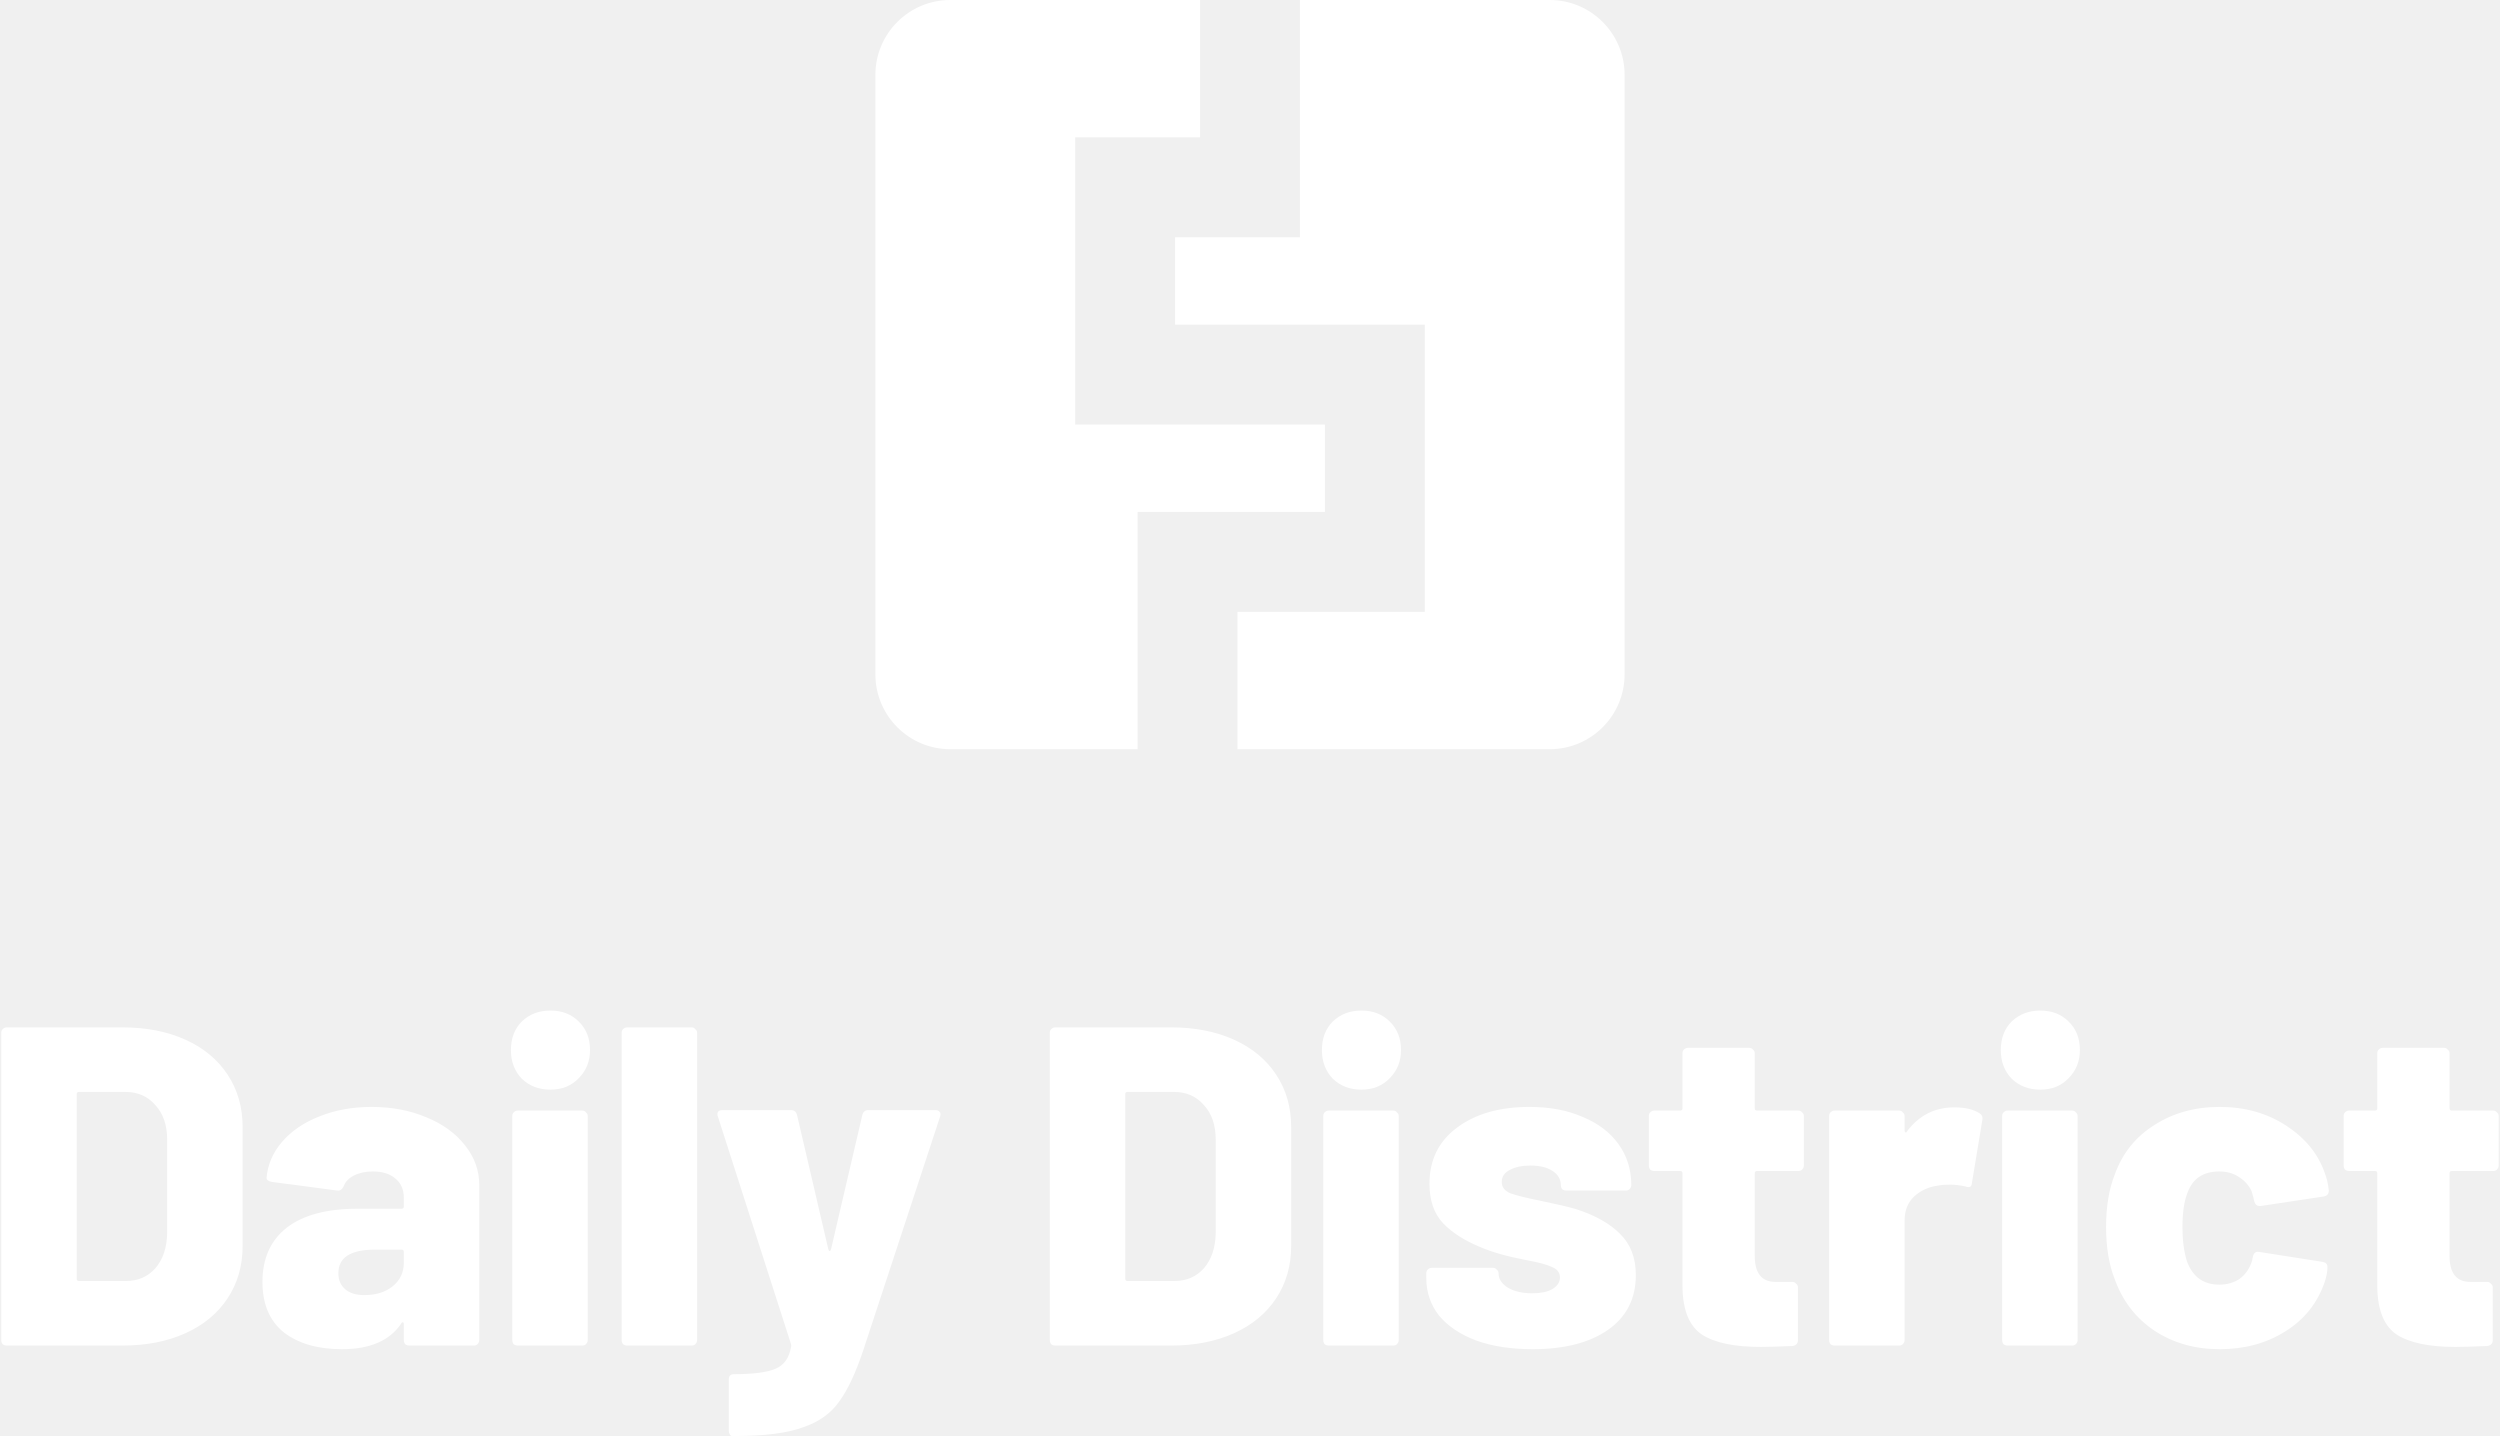
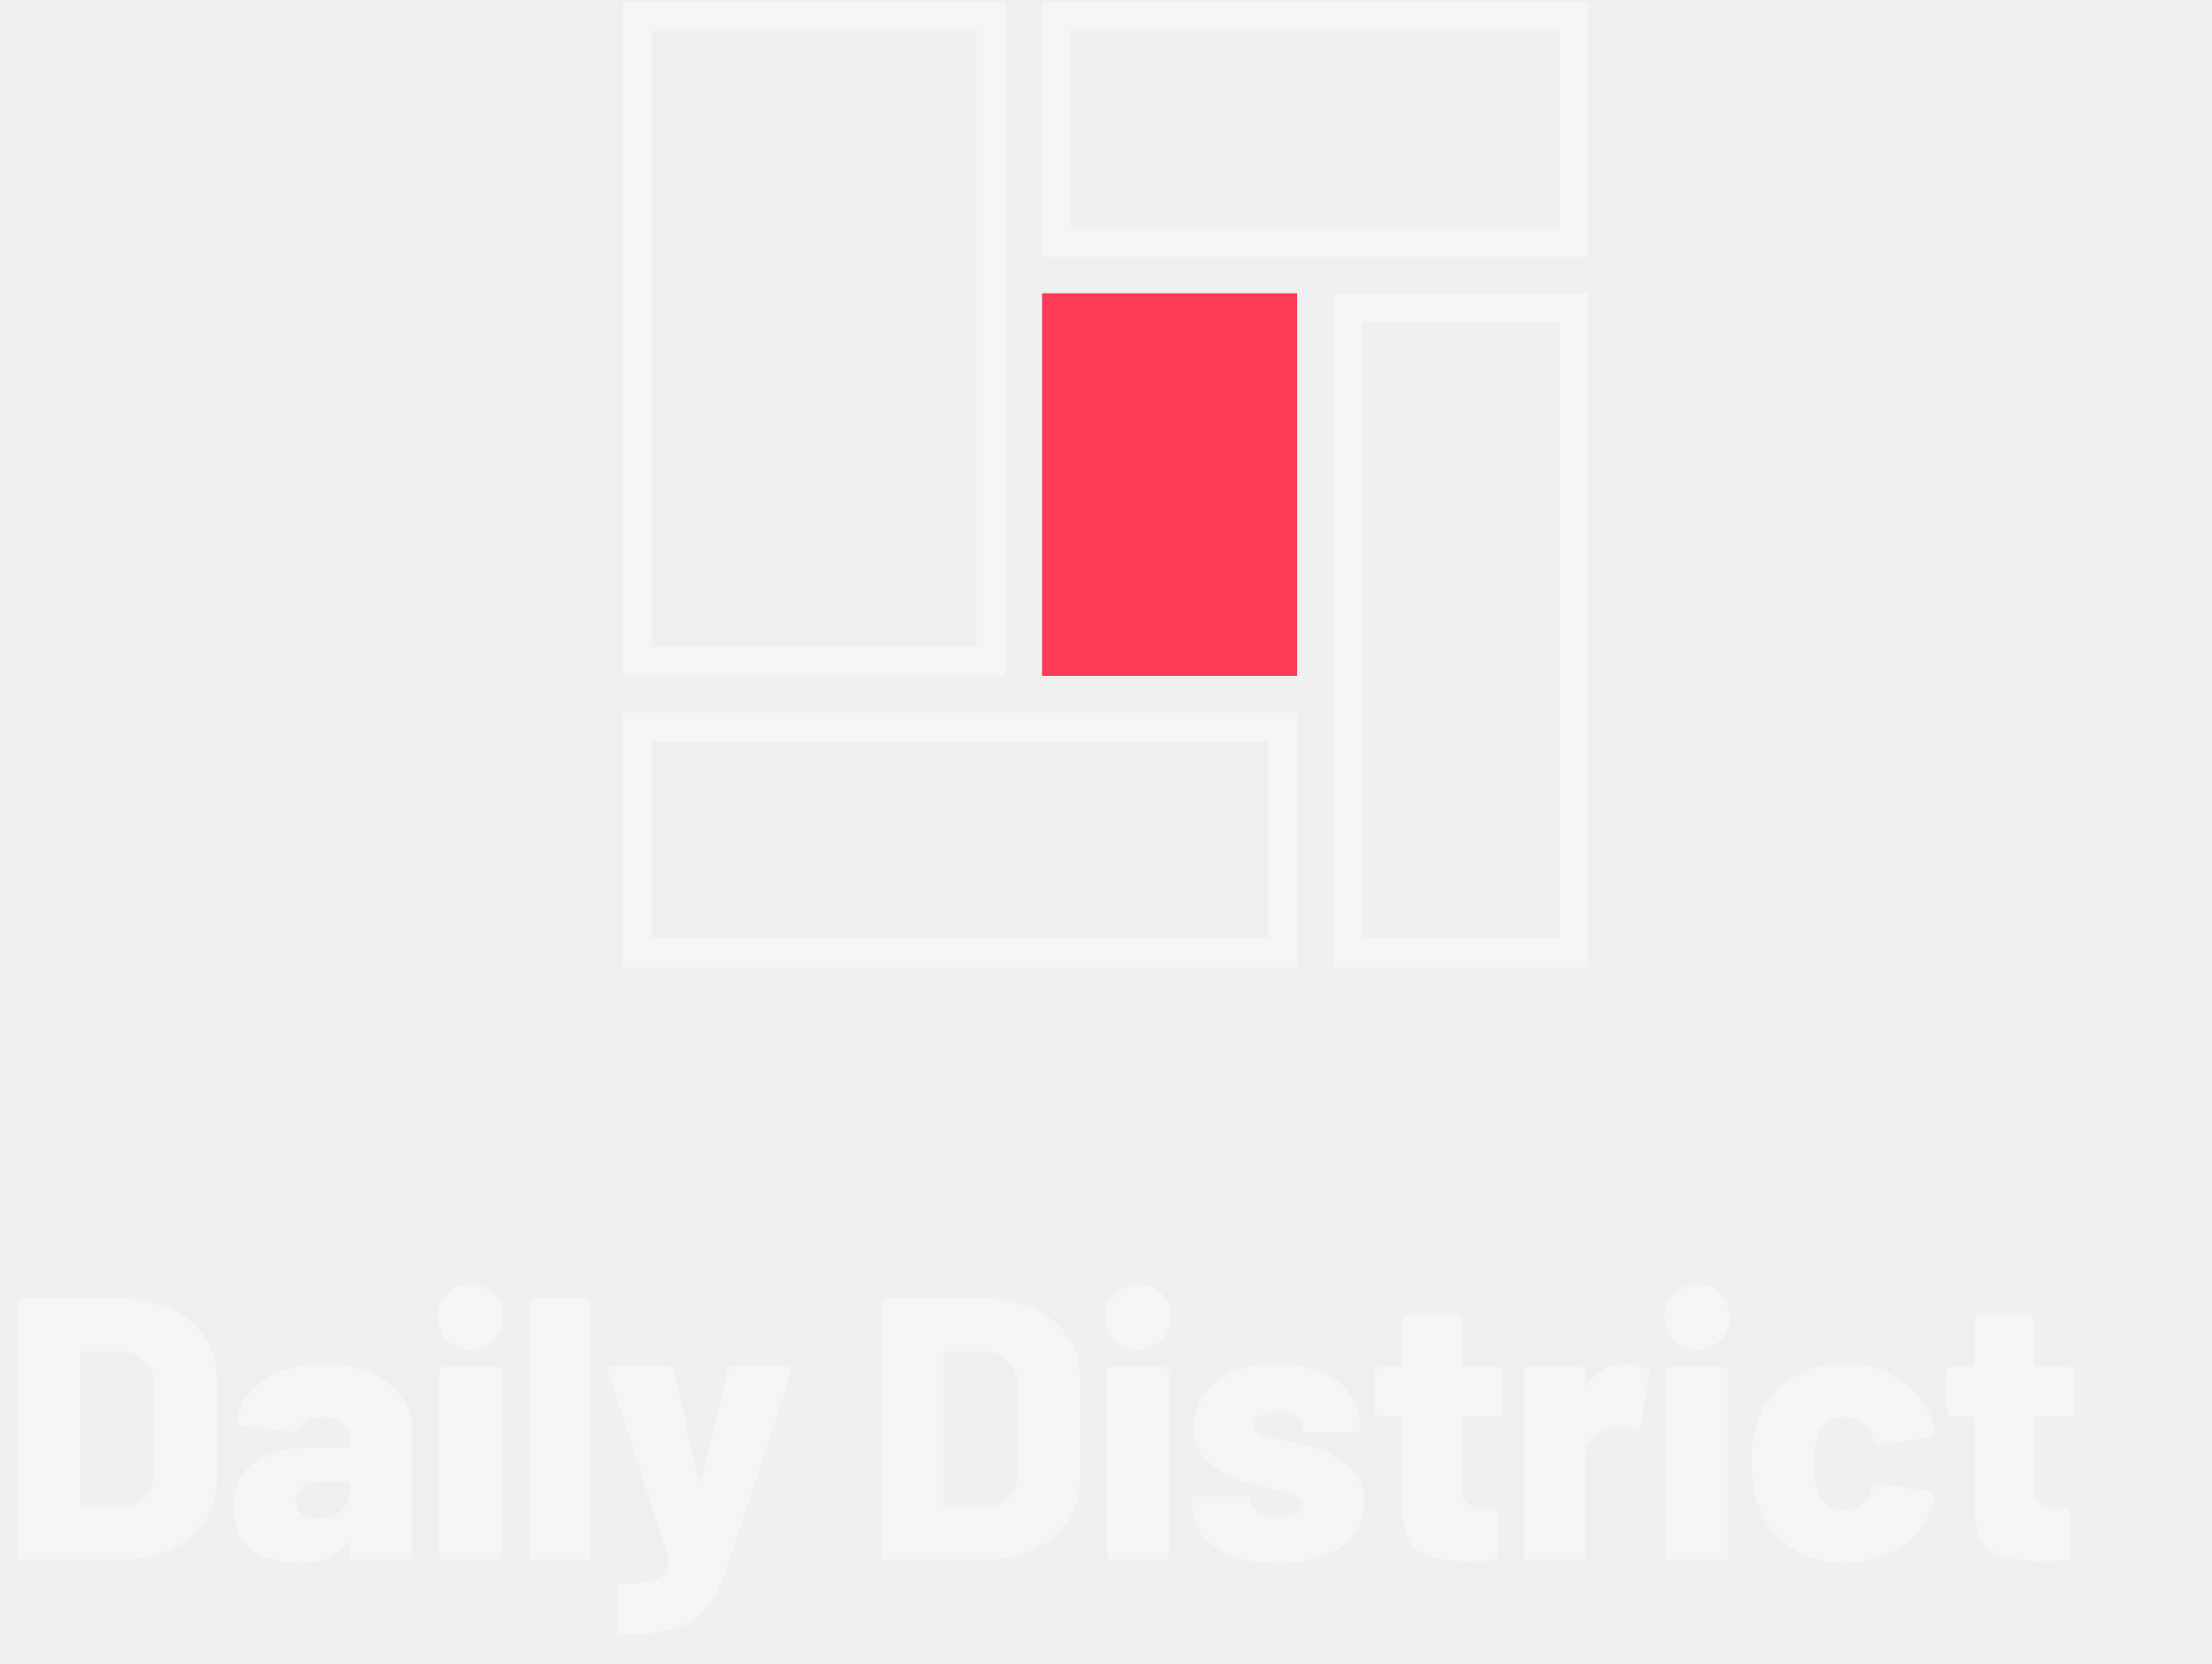
- <svg xmlns="http://www.w3.org/2000/svg" viewBox="0 0 241.75 139.00" width="242" height="139" role="img" aria-label="Daily District">
-   <path fill="#FFFFFF" fill-rule="evenodd" d="M91.864 0.000H149.884A7.252 7.252 0 0 1 157.136 7.252V65.272A7.252 7.252 0 0 1 149.884 72.524H91.864A7.252 7.252 0 0 1 84.612 65.272V7.252A7.252 7.252 0 0 1 91.864 0.000ZM116.039 0.000L116.039 13.296L103.952 13.296L103.952 41.097L128.126 41.097L128.126 49.558L109.995 49.558L109.995 72.524L119.665 72.524L119.665 59.228L137.796 59.228L137.796 31.427L113.622 31.427L113.622 22.966L125.709 22.966L125.709 0.000Z" />
-   <path fill="#FFFFFF" transform="translate(-2.16 86.25)" d="M 2.684,44 Q 2.464,44 2.288,43.868 2.156,43.692 2.156,43.472 V 13.728 q 0,-0.22 0.132,-0.352 Q 2.464,13.2 2.684,13.2 h 11.22 q 3.432,0 6.072,1.188 2.64,1.188 4.092,3.388 1.452,2.2 1.452,5.06 v 11.528 q 0,2.86 -1.452,5.06 -1.452,2.2 -4.092,3.388 -2.64,1.188 -6.072,1.188 Z M 9.46,37.532 q 0,0.22 0.22,0.22 h 4.532 q 1.76,0 2.86,-1.232 1.1,-1.276 1.144,-3.388 v -9.064 q 0,-2.112 -1.144,-3.344 -1.1,-1.276 -2.904,-1.276 H 9.68 q -0.22,0 -0.22,0.22 z M 38,20.9 q 2.948,0 5.324,1.012 2.376,0.968 3.74,2.728 1.364,1.716 1.364,3.828 v 15.004 q 0,0.22 -0.176,0.396 -0.132,0.132 -0.352,0.132 h -6.248 q -0.22,0 -0.396,-0.132 -0.132,-0.176 -0.132,-0.396 v -1.54 q 0,-0.176 -0.088,-0.176 -0.088,-0.044 -0.176,0.132 -1.672,2.464 -5.72,2.464 -3.52,0 -5.632,-1.628 -2.068,-1.672 -2.068,-4.884 0,-3.388 2.332,-5.236 2.376,-1.848 6.864,-1.848 h 4.268 q 0.22,0 0.22,-0.22 V 29.7 q 0,-1.188 -0.792,-1.848 -0.792,-0.704 -2.2,-0.704 -1.056,0 -1.848,0.396 -0.748,0.396 -0.968,1.012 -0.22,0.484 -0.616,0.44 l -6.336,-0.836 q -0.528,-0.088 -0.528,-0.396 0.176,-1.936 1.496,-3.476 1.364,-1.584 3.608,-2.464 2.288,-0.924 5.06,-0.924 z m -0.704,18.216 q 1.672,0 2.728,-0.836 1.1,-0.88 1.1,-2.288 v -1.056 q 0,-0.22 -0.22,-0.22 h -2.64 q -1.672,0 -2.596,0.572 -0.88,0.572 -0.88,1.716 0,0.968 0.66,1.54 0.66,0.572 1.848,0.572 z M 55.32,19.228 q -1.672,0 -2.772,-1.056 -1.056,-1.1 -1.056,-2.772 0,-1.716 1.056,-2.772 1.1,-1.056 2.772,-1.056 1.672,0 2.728,1.056 1.1,1.056 1.1,2.772 0,1.628 -1.1,2.728 -1.056,1.1 -2.728,1.1 z M 52.152,44 q -0.22,0 -0.396,-0.132 -0.132,-0.176 -0.132,-0.396 V 21.78 q 0,-0.22 0.132,-0.352 0.176,-0.176 0.396,-0.176 h 6.248 q 0.22,0 0.352,0.176 0.176,0.132 0.176,0.352 v 21.692 q 0,0.22 -0.176,0.396 -0.132,0.132 -0.352,0.132 z m 10.588,0 q -0.22,0 -0.396,-0.132 -0.132,-0.176 -0.132,-0.396 V 13.728 q 0,-0.22 0.132,-0.352 0.176,-0.176 0.396,-0.176 h 6.248 q 0.22,0 0.352,0.176 0.176,0.132 0.176,0.352 v 29.744 q 0,0.22 -0.176,0.396 -0.132,0.132 -0.352,0.132 z m 10.148,8.756 q -0.132,0 -0.22,-0.176 -0.088,-0.132 -0.088,-0.352 V 47.3 q 0,-0.528 0.484,-0.528 2.816,0 4.048,-0.528 1.232,-0.528 1.496,-2.112 0.044,-0.088 0,-0.264 l -7.084,-22.044 q -0.044,-0.088 -0.044,-0.22 0,-0.396 0.484,-0.396 h 6.644 q 0.44,0 0.572,0.44 l 3.036,13.024 q 0.044,0.176 0.132,0.176 0.088,0 0.132,-0.176 l 3.036,-13.024 q 0.132,-0.44 0.572,-0.44 h 6.512 q 0.264,0 0.396,0.176 0.132,0.132 0.044,0.44 l -7.436,22.616 q -1.1,3.3 -2.332,4.972 -1.188,1.716 -3.52,2.508 -2.288,0.836 -6.556,0.836 z M 104.184,44 q -0.22,0 -0.396,-0.132 -0.132,-0.176 -0.132,-0.396 V 13.728 q 0,-0.22 0.132,-0.352 0.176,-0.176 0.396,-0.176 h 11.22 q 3.432,0 6.072,1.188 2.64,1.188 4.092,3.388 1.452,2.2 1.452,5.06 v 11.528 q 0,2.86 -1.452,5.06 -1.452,2.2 -4.092,3.388 -2.64,1.188 -6.072,1.188 z m 6.776,-6.468 q 0,0.22 0.22,0.22 h 4.532 q 1.76,0 2.86,-1.232 1.1,-1.276 1.144,-3.388 v -9.064 q 0,-2.112 -1.144,-3.344 -1.1,-1.276 -2.904,-1.276 h -4.488 q -0.22,0 -0.22,0.22 z m 22.864,-18.304 q -1.672,0 -2.772,-1.056 -1.056,-1.1 -1.056,-2.772 0,-1.716 1.056,-2.772 1.1,-1.056 2.772,-1.056 1.672,0 2.728,1.056 1.1,1.056 1.1,2.772 0,1.628 -1.1,2.728 -1.056,1.1 -2.728,1.1 z M 130.656,44 q -0.22,0 -0.396,-0.132 -0.132,-0.176 -0.132,-0.396 V 21.78 q 0,-0.22 0.132,-0.352 0.176,-0.176 0.396,-0.176 h 6.248 q 0.22,0 0.352,0.176 0.176,0.132 0.176,0.352 v 21.692 q 0,0.22 -0.176,0.396 -0.132,0.132 -0.352,0.132 z m 19.74,0.352 q -3.124,0 -5.456,-0.836 -2.332,-0.88 -3.608,-2.42 -1.232,-1.584 -1.232,-3.608 v -0.484 q 0,-0.22 0.132,-0.352 0.176,-0.176 0.396,-0.176 h 5.94 q 0.22,0 0.352,0.176 0.176,0.132 0.176,0.352 0,0.836 0.924,1.408 0.924,0.528 2.332,0.528 1.232,0 1.936,-0.396 0.748,-0.44 0.748,-1.144 0,-0.704 -0.792,-1.012 -0.748,-0.352 -2.464,-0.66 -2.772,-0.528 -4.488,-1.276 -2.244,-0.924 -3.564,-2.288 -1.32,-1.408 -1.32,-3.828 0,-3.432 2.64,-5.412 2.684,-2.024 7.04,-2.024 2.948,0 5.148,0.968 2.244,0.924 3.476,2.64 1.232,1.716 1.232,3.96 0,0.22 -0.176,0.396 -0.132,0.132 -0.352,0.132 h -5.764 q -0.22,0 -0.396,-0.132 -0.132,-0.176 -0.132,-0.396 0,-0.836 -0.792,-1.364 -0.792,-0.528 -2.156,-0.528 -1.232,0 -2.024,0.44 -0.748,0.396 -0.748,1.144 0,0.748 0.836,1.1 0.836,0.308 2.816,0.704 2.552,0.528 3.564,0.836 2.728,0.88 4.224,2.376 1.54,1.496 1.54,4.004 0,3.432 -2.728,5.324 -2.684,1.848 -7.26,1.848 z m 26.252,-17.776 q 0,0.22 -0.176,0.396 -0.132,0.132 -0.352,0.132 h -4.004 q -0.22,0 -0.22,0.22 v 8.008 q 0,2.508 2.024,2.508 h 1.628 q 0.22,0 0.352,0.176 0.176,0.132 0.176,0.352 v 5.104 q 0,0.484 -0.528,0.572 -2.112,0.088 -3.08,0.088 -3.828,0 -5.676,-1.188 -1.848,-1.232 -1.892,-4.62 v -11 q 0,-0.22 -0.22,-0.22 h -2.508 q -0.22,0 -0.396,-0.132 -0.132,-0.176 -0.132,-0.396 V 21.78 q 0,-0.22 0.132,-0.352 0.176,-0.176 0.396,-0.176 h 2.508 q 0.22,0 0.22,-0.22 v -5.324 q 0,-0.22 0.132,-0.352 0.176,-0.176 0.396,-0.176 h 5.94 q 0.22,0 0.352,0.176 0.176,0.132 0.176,0.352 v 5.324 q 0,0.22 0.22,0.22 h 4.004 q 0.22,0 0.352,0.176 0.176,0.132 0.176,0.352 z m 14.548,-5.632 q 1.584,0 2.464,0.572 0.352,0.22 0.264,0.66 l -1.012,6.116 q -0.044,0.528 -0.616,0.308 -0.792,-0.176 -1.496,-0.176 -0.748,0 -1.144,0.088 -1.364,0.176 -2.332,1.056 -0.924,0.88 -0.924,2.332 v 11.572 q 0,0.22 -0.176,0.396 -0.132,0.132 -0.352,0.132 h -6.248 q -0.22,0 -0.396,-0.132 -0.132,-0.176 -0.132,-0.396 V 21.78 q 0,-0.22 0.132,-0.352 0.176,-0.176 0.396,-0.176 h 6.248 q 0.22,0 0.352,0.176 0.176,0.132 0.176,0.352 v 1.408 q 0,0.132 0.088,0.176 0.088,0.044 0.132,-0.088 1.76,-2.332 4.576,-2.332 z m 8.344,-1.716 q -1.672,0 -2.772,-1.056 -1.056,-1.1 -1.056,-2.772 0,-1.716 1.056,-2.772 1.1,-1.056 2.772,-1.056 1.672,0 2.728,1.056 1.1,1.056 1.1,2.772 0,1.628 -1.1,2.728 -1.056,1.1 -2.728,1.1 z M 196.372,44 q -0.22,0 -0.396,-0.132 -0.132,-0.176 -0.132,-0.396 V 21.78 q 0,-0.22 0.132,-0.352 0.176,-0.176 0.396,-0.176 h 6.248 q 0.22,0 0.352,0.176 0.176,0.132 0.176,0.352 v 21.692 q 0,0.22 -0.176,0.396 -0.132,0.132 -0.352,0.132 z m 20.532,0.352 q -3.608,0 -6.336,-1.804 -2.684,-1.804 -3.828,-4.972 -0.836,-2.112 -0.836,-5.06 0,-2.948 0.836,-5.06 1.1,-3.08 3.828,-4.796 2.728,-1.76 6.336,-1.76 3.652,0 6.424,1.804 2.772,1.804 3.74,4.576 0.308,0.792 0.396,1.716 0,0.484 -0.484,0.572 l -6.116,0.924 h -0.088 q -0.396,0 -0.528,-0.44 l -0.088,-0.396 q -0.088,-0.352 -0.176,-0.616 -0.396,-0.836 -1.232,-1.364 -0.792,-0.528 -1.892,-0.528 -2.332,0 -3.08,2.068 -0.484,1.232 -0.484,3.344 0,1.892 0.44,3.3 0.836,2.244 3.124,2.244 1.144,0 1.98,-0.572 0.836,-0.616 1.188,-1.716 0.044,-0.088 0.044,-0.264 0.044,-0.044 0.044,-0.176 0.132,-0.528 0.616,-0.44 l 6.16,0.968 q 0.44,0.088 0.44,0.484 0,0.66 -0.264,1.452 -1.056,3.08 -3.828,4.796 -2.728,1.716 -6.336,1.716 z m 27,-17.776 q 0,0.22 -0.176,0.396 -0.132,0.132 -0.352,0.132 h -4.004 q -0.22,0 -0.22,0.22 v 8.008 q 0,2.508 2.024,2.508 h 1.628 q 0.22,0 0.352,0.176 0.176,0.132 0.176,0.352 v 5.104 q 0,0.484 -0.528,0.572 -2.112,0.088 -3.08,0.088 -3.828,0 -5.676,-1.188 -1.848,-1.232 -1.892,-4.62 v -11 q 0,-0.22 -0.22,-0.22 h -2.508 q -0.22,0 -0.396,-0.132 -0.132,-0.176 -0.132,-0.396 V 21.78 q 0,-0.22 0.132,-0.352 0.176,-0.176 0.396,-0.176 h 2.508 q 0.22,0 0.22,-0.22 v -5.324 q 0,-0.22 0.132,-0.352 0.176,-0.176 0.396,-0.176 h 5.94 q 0.22,0 0.352,0.176 0.176,0.132 0.176,0.352 v 5.324 q 0,0.22 0.22,0.22 h 4.004 q 0.22,0 0.352,0.176 0.176,0.132 0.176,0.352 z" />
+ <svg xmlns="http://www.w3.org/2000/svg" viewBox="0 0 121.4 91.1" width="121" height="91" role="img" aria-label="Daily District">
+   <g transform="translate(34.19 0)">
+     <rect x="0.8" y="0.8" width="19.4" height="35.4" fill="none" stroke="#F5F5F3" stroke-width="1.6" />
+     <rect x="23.8" y="0.8" width="28.4" height="12.4" fill="none" stroke="#F5F5F3" stroke-width="1.6" />
+     <rect x="23" y="16" width="14" height="21" fill="#FF3B57" />
+     <rect x="39.8" y="16.8" width="12.4" height="35.4" fill="none" stroke="#F5F5F3" stroke-width="1.6" />
+     <rect x="0.8" y="39.8" width="35.4" height="12.4" fill="none" stroke="#F5F5F3" stroke-width="1.6" />
+   </g>
+   <g transform="translate(0 65.0) scale(0.46681)">
+     <path fill="#F5F5F3" d="M 2.684,44 Q 2.464,44 2.288,43.868 2.156,43.692 2.156,43.472 V 13.728 q 0,-0.22 0.132,-0.352 Q 2.464,13.2 2.684,13.2 h 11.22 q 3.432,0 6.072,1.188 2.64,1.188 4.092,3.388 1.452,2.2 1.452,5.06 v 11.528 q 0,2.86 -1.452,5.06 -1.452,2.2 -4.092,3.388 -2.64,1.188 -6.072,1.188 Z M 9.46,37.532 q 0,0.22 0.22,0.22 h 4.532 q 1.76,0 2.86,-1.232 1.1,-1.276 1.144,-3.388 v -9.064 q 0,-2.112 -1.144,-3.344 -1.1,-1.276 -2.904,-1.276 H 9.68 q -0.22,0 -0.22,0.22 z M 38,20.9 q 2.948,0 5.324,1.012 2.376,0.968 3.74,2.728 1.364,1.716 1.364,3.828 v 15.004 q 0,0.22 -0.176,0.396 -0.132,0.132 -0.352,0.132 h -6.248 q -0.22,0 -0.396,-0.132 -0.132,-0.176 -0.132,-0.396 v -1.54 q 0,-0.176 -0.088,-0.176 -0.088,-0.044 -0.176,0.132 -1.672,2.464 -5.72,2.464 -3.52,0 -5.632,-1.628 -2.068,-1.672 -2.068,-4.884 0,-3.388 2.332,-5.236 2.376,-1.848 6.864,-1.848 h 4.268 q 0.22,0 0.22,-0.22 V 29.7 q 0,-1.188 -0.792,-1.848 -0.792,-0.704 -2.2,-0.704 -1.056,0 -1.848,0.396 -0.748,0.396 -0.968,1.012 -0.22,0.484 -0.616,0.44 l -6.336,-0.836 q -0.528,-0.088 -0.528,-0.396 0.176,-1.936 1.496,-3.476 1.364,-1.584 3.608,-2.464 2.288,-0.924 5.06,-0.924 z m -0.704,18.216 q 1.672,0 2.728,-0.836 1.1,-0.88 1.1,-2.288 v -1.056 q 0,-0.22 -0.22,-0.22 h -2.64 q -1.672,0 -2.596,0.572 -0.88,0.572 -0.88,1.716 0,0.968 0.66,1.54 0.66,0.572 1.848,0.572 z M 55.32,19.228 q -1.672,0 -2.772,-1.056 -1.056,-1.1 -1.056,-2.772 0,-1.716 1.056,-2.772 1.1,-1.056 2.772,-1.056 1.672,0 2.728,1.056 1.1,1.056 1.1,2.772 0,1.628 -1.1,2.728 -1.056,1.1 -2.728,1.1 z M 52.152,44 q -0.22,0 -0.396,-0.132 -0.132,-0.176 -0.132,-0.396 V 21.78 q 0,-0.22 0.132,-0.352 0.176,-0.176 0.396,-0.176 h 6.248 q 0.22,0 0.352,0.176 0.176,0.132 0.176,0.352 v 21.692 q 0,0.22 -0.176,0.396 -0.132,0.132 -0.352,0.132 z m 10.588,0 q -0.22,0 -0.396,-0.132 -0.132,-0.176 -0.132,-0.396 V 13.728 q 0,-0.22 0.132,-0.352 0.176,-0.176 0.396,-0.176 h 6.248 q 0.22,0 0.352,0.176 0.176,0.132 0.176,0.352 v 29.744 q 0,0.22 -0.176,0.396 -0.132,0.132 -0.352,0.132 z m 10.148,8.756 q -0.132,0 -0.22,-0.176 -0.088,-0.132 -0.088,-0.352 V 47.3 q 0,-0.528 0.484,-0.528 2.816,0 4.048,-0.528 1.232,-0.528 1.496,-2.112 0.044,-0.088 0,-0.264 l -7.084,-22.044 q -0.044,-0.088 -0.044,-0.22 0,-0.396 0.484,-0.396 h 6.644 q 0.44,0 0.572,0.44 l 3.036,13.024 q 0.044,0.176 0.132,0.176 0.088,0 0.132,-0.176 l 3.036,-13.024 q 0.132,-0.44 0.572,-0.44 h 6.512 q 0.264,0 0.396,0.176 0.132,0.132 0.044,0.44 l -7.436,22.616 q -1.1,3.3 -2.332,4.972 -1.188,1.716 -3.52,2.508 -2.288,0.836 -6.556,0.836 z M 104.184,44 q -0.22,0 -0.396,-0.132 -0.132,-0.176 -0.132,-0.396 V 13.728 q 0,-0.22 0.132,-0.352 0.176,-0.176 0.396,-0.176 h 11.22 q 3.432,0 6.072,1.188 2.64,1.188 4.092,3.388 1.452,2.2 1.452,5.06 v 11.528 q 0,2.86 -1.452,5.06 -1.452,2.2 -4.092,3.388 -2.64,1.188 -6.072,1.188 z m 6.776,-6.468 q 0,0.22 0.22,0.22 h 4.532 q 1.76,0 2.86,-1.232 1.1,-1.276 1.144,-3.388 v -9.064 q 0,-2.112 -1.144,-3.344 -1.1,-1.276 -2.904,-1.276 h -4.488 q -0.22,0 -0.22,0.22 z m 22.864,-18.304 q -1.672,0 -2.772,-1.056 -1.056,-1.1 -1.056,-2.772 0,-1.716 1.056,-2.772 1.1,-1.056 2.772,-1.056 1.672,0 2.728,1.056 1.1,1.056 1.1,2.772 0,1.628 -1.1,2.728 -1.056,1.1 -2.728,1.1 z M 130.656,44 q -0.22,0 -0.396,-0.132 -0.132,-0.176 -0.132,-0.396 V 21.78 q 0,-0.22 0.132,-0.352 0.176,-0.176 0.396,-0.176 h 6.248 q 0.22,0 0.352,0.176 0.176,0.132 0.176,0.352 v 21.692 q 0,0.22 -0.176,0.396 -0.132,0.132 -0.352,0.132 z m 19.74,0.352 q -3.124,0 -5.456,-0.836 -2.332,-0.88 -3.608,-2.42 -1.232,-1.584 -1.232,-3.608 v -0.484 q 0,-0.22 0.132,-0.352 0.176,-0.176 0.396,-0.176 h 5.94 q 0.22,0 0.352,0.176 0.176,0.132 0.176,0.352 0,0.836 0.924,1.408 0.924,0.528 2.332,0.528 1.232,0 1.936,-0.396 0.748,-0.44 0.748,-1.144 0,-0.704 -0.792,-1.012 -0.748,-0.352 -2.464,-0.66 -2.772,-0.528 -4.488,-1.276 -2.244,-0.924 -3.564,-2.288 -1.32,-1.408 -1.32,-3.828 0,-3.432 2.64,-5.412 2.684,-2.024 7.04,-2.024 2.948,0 5.148,0.968 2.244,0.924 3.476,2.64 1.232,1.716 1.232,3.96 0,0.22 -0.176,0.396 -0.132,0.132 -0.352,0.132 h -5.764 q -0.22,0 -0.396,-0.132 -0.132,-0.176 -0.132,-0.396 0,-0.836 -0.792,-1.364 -0.792,-0.528 -2.156,-0.528 -1.232,0 -2.024,0.44 -0.748,0.396 -0.748,1.144 0,0.748 0.836,1.1 0.836,0.308 2.816,0.704 2.552,0.528 3.564,0.836 2.728,0.88 4.224,2.376 1.54,1.496 1.54,4.004 0,3.432 -2.728,5.324 -2.684,1.848 -7.26,1.848 z m 26.252,-17.776 q 0,0.22 -0.176,0.396 -0.132,0.132 -0.352,0.132 h -4.004 q -0.22,0 -0.22,0.22 v 8.008 q 0,2.508 2.024,2.508 h 1.628 q 0.22,0 0.352,0.176 0.176,0.132 0.176,0.352 v 5.104 q 0,0.484 -0.528,0.572 -2.112,0.088 -3.08,0.088 -3.828,0 -5.676,-1.188 -1.848,-1.232 -1.892,-4.62 v -11 q 0,-0.22 -0.22,-0.22 h -2.508 q -0.22,0 -0.396,-0.132 -0.132,-0.176 -0.132,-0.396 V 21.78 q 0,-0.22 0.132,-0.352 0.176,-0.176 0.396,-0.176 h 2.508 q 0.22,0 0.22,-0.22 v -5.324 q 0,-0.22 0.132,-0.352 0.176,-0.176 0.396,-0.176 h 5.94 q 0.22,0 0.352,0.176 0.176,0.132 0.176,0.352 v 5.324 q 0,0.22 0.22,0.22 h 4.004 q 0.22,0 0.352,0.176 0.176,0.132 0.176,0.352 z m 14.548,-5.632 q 1.584,0 2.464,0.572 0.352,0.22 0.264,0.66 l -1.012,6.116 q -0.044,0.528 -0.616,0.308 -0.792,-0.176 -1.496,-0.176 -0.748,0 -1.144,0.088 -1.364,0.176 -2.332,1.056 -0.924,0.88 -0.924,2.332 v 11.572 q 0,0.22 -0.176,0.396 -0.132,0.132 -0.352,0.132 h -6.248 q -0.22,0 -0.396,-0.132 -0.132,-0.176 -0.132,-0.396 V 21.78 q 0,-0.22 0.132,-0.352 0.176,-0.176 0.396,-0.176 h 6.248 q 0.22,0 0.352,0.176 0.176,0.132 0.176,0.352 v 1.408 q 0,0.132 0.088,0.176 0.088,0.044 0.132,-0.088 1.76,-2.332 4.576,-2.332 z m 8.344,-1.716 q -1.672,0 -2.772,-1.056 -1.056,-1.1 -1.056,-2.772 0,-1.716 1.056,-2.772 1.1,-1.056 2.772,-1.056 1.672,0 2.728,1.056 1.1,1.056 1.1,2.772 0,1.628 -1.1,2.728 -1.056,1.1 -2.728,1.1 z M 196.372,44 q -0.22,0 -0.396,-0.132 -0.132,-0.176 -0.132,-0.396 V 21.78 q 0,-0.22 0.132,-0.352 0.176,-0.176 0.396,-0.176 h 6.248 q 0.22,0 0.352,0.176 0.176,0.132 0.176,0.352 v 21.692 q 0,0.22 -0.176,0.396 -0.132,0.132 -0.352,0.132 z m 20.532,0.352 q -3.608,0 -6.336,-1.804 -2.684,-1.804 -3.828,-4.972 -0.836,-2.112 -0.836,-5.06 0,-2.948 0.836,-5.06 1.1,-3.08 3.828,-4.796 2.728,-1.76 6.336,-1.76 3.652,0 6.424,1.804 2.772,1.804 3.74,4.576 0.308,0.792 0.396,1.716 0,0.484 -0.484,0.572 l -6.116,0.924 h -0.088 q -0.396,0 -0.528,-0.44 l -0.088,-0.396 q -0.088,-0.352 -0.176,-0.616 -0.396,-0.836 -1.232,-1.364 -0.792,-0.528 -1.892,-0.528 -2.332,0 -3.08,2.068 -0.484,1.232 -0.484,3.344 0,1.892 0.44,3.3 0.836,2.244 3.124,2.244 1.144,0 1.98,-0.572 0.836,-0.616 1.188,-1.716 0.044,-0.088 0.044,-0.264 0.044,-0.044 0.044,-0.176 0.132,-0.528 0.616,-0.44 l 6.16,0.968 q 0.44,0.088 0.44,0.484 0,0.66 -0.264,1.452 -1.056,3.08 -3.828,4.796 -2.728,1.716 -6.336,1.716 z m 27,-17.776 q 0,0.22 -0.176,0.396 -0.132,0.132 -0.352,0.132 h -4.004 q -0.22,0 -0.22,0.22 v 8.008 q 0,2.508 2.024,2.508 h 1.628 q 0.22,0 0.352,0.176 0.176,0.132 0.176,0.352 v 5.104 q 0,0.484 -0.528,0.572 -2.112,0.088 -3.08,0.088 -3.828,0 -5.676,-1.188 -1.848,-1.232 -1.892,-4.62 v -11 q 0,-0.22 -0.22,-0.22 h -2.508 q -0.22,0 -0.396,-0.132 -0.132,-0.176 -0.132,-0.396 V 21.78 q 0,-0.22 0.132,-0.352 0.176,-0.176 0.396,-0.176 h 2.508 q 0.22,0 0.22,-0.22 v -5.324 q 0,-0.22 0.132,-0.352 0.176,-0.176 0.396,-0.176 h 5.94 q 0.22,0 0.352,0.176 0.176,0.132 0.176,0.352 v 5.324 q 0,0.22 0.22,0.22 h 4.004 q 0.22,0 0.352,0.176 0.176,0.132 0.176,0.352 z" />
+   </g>
</svg>
